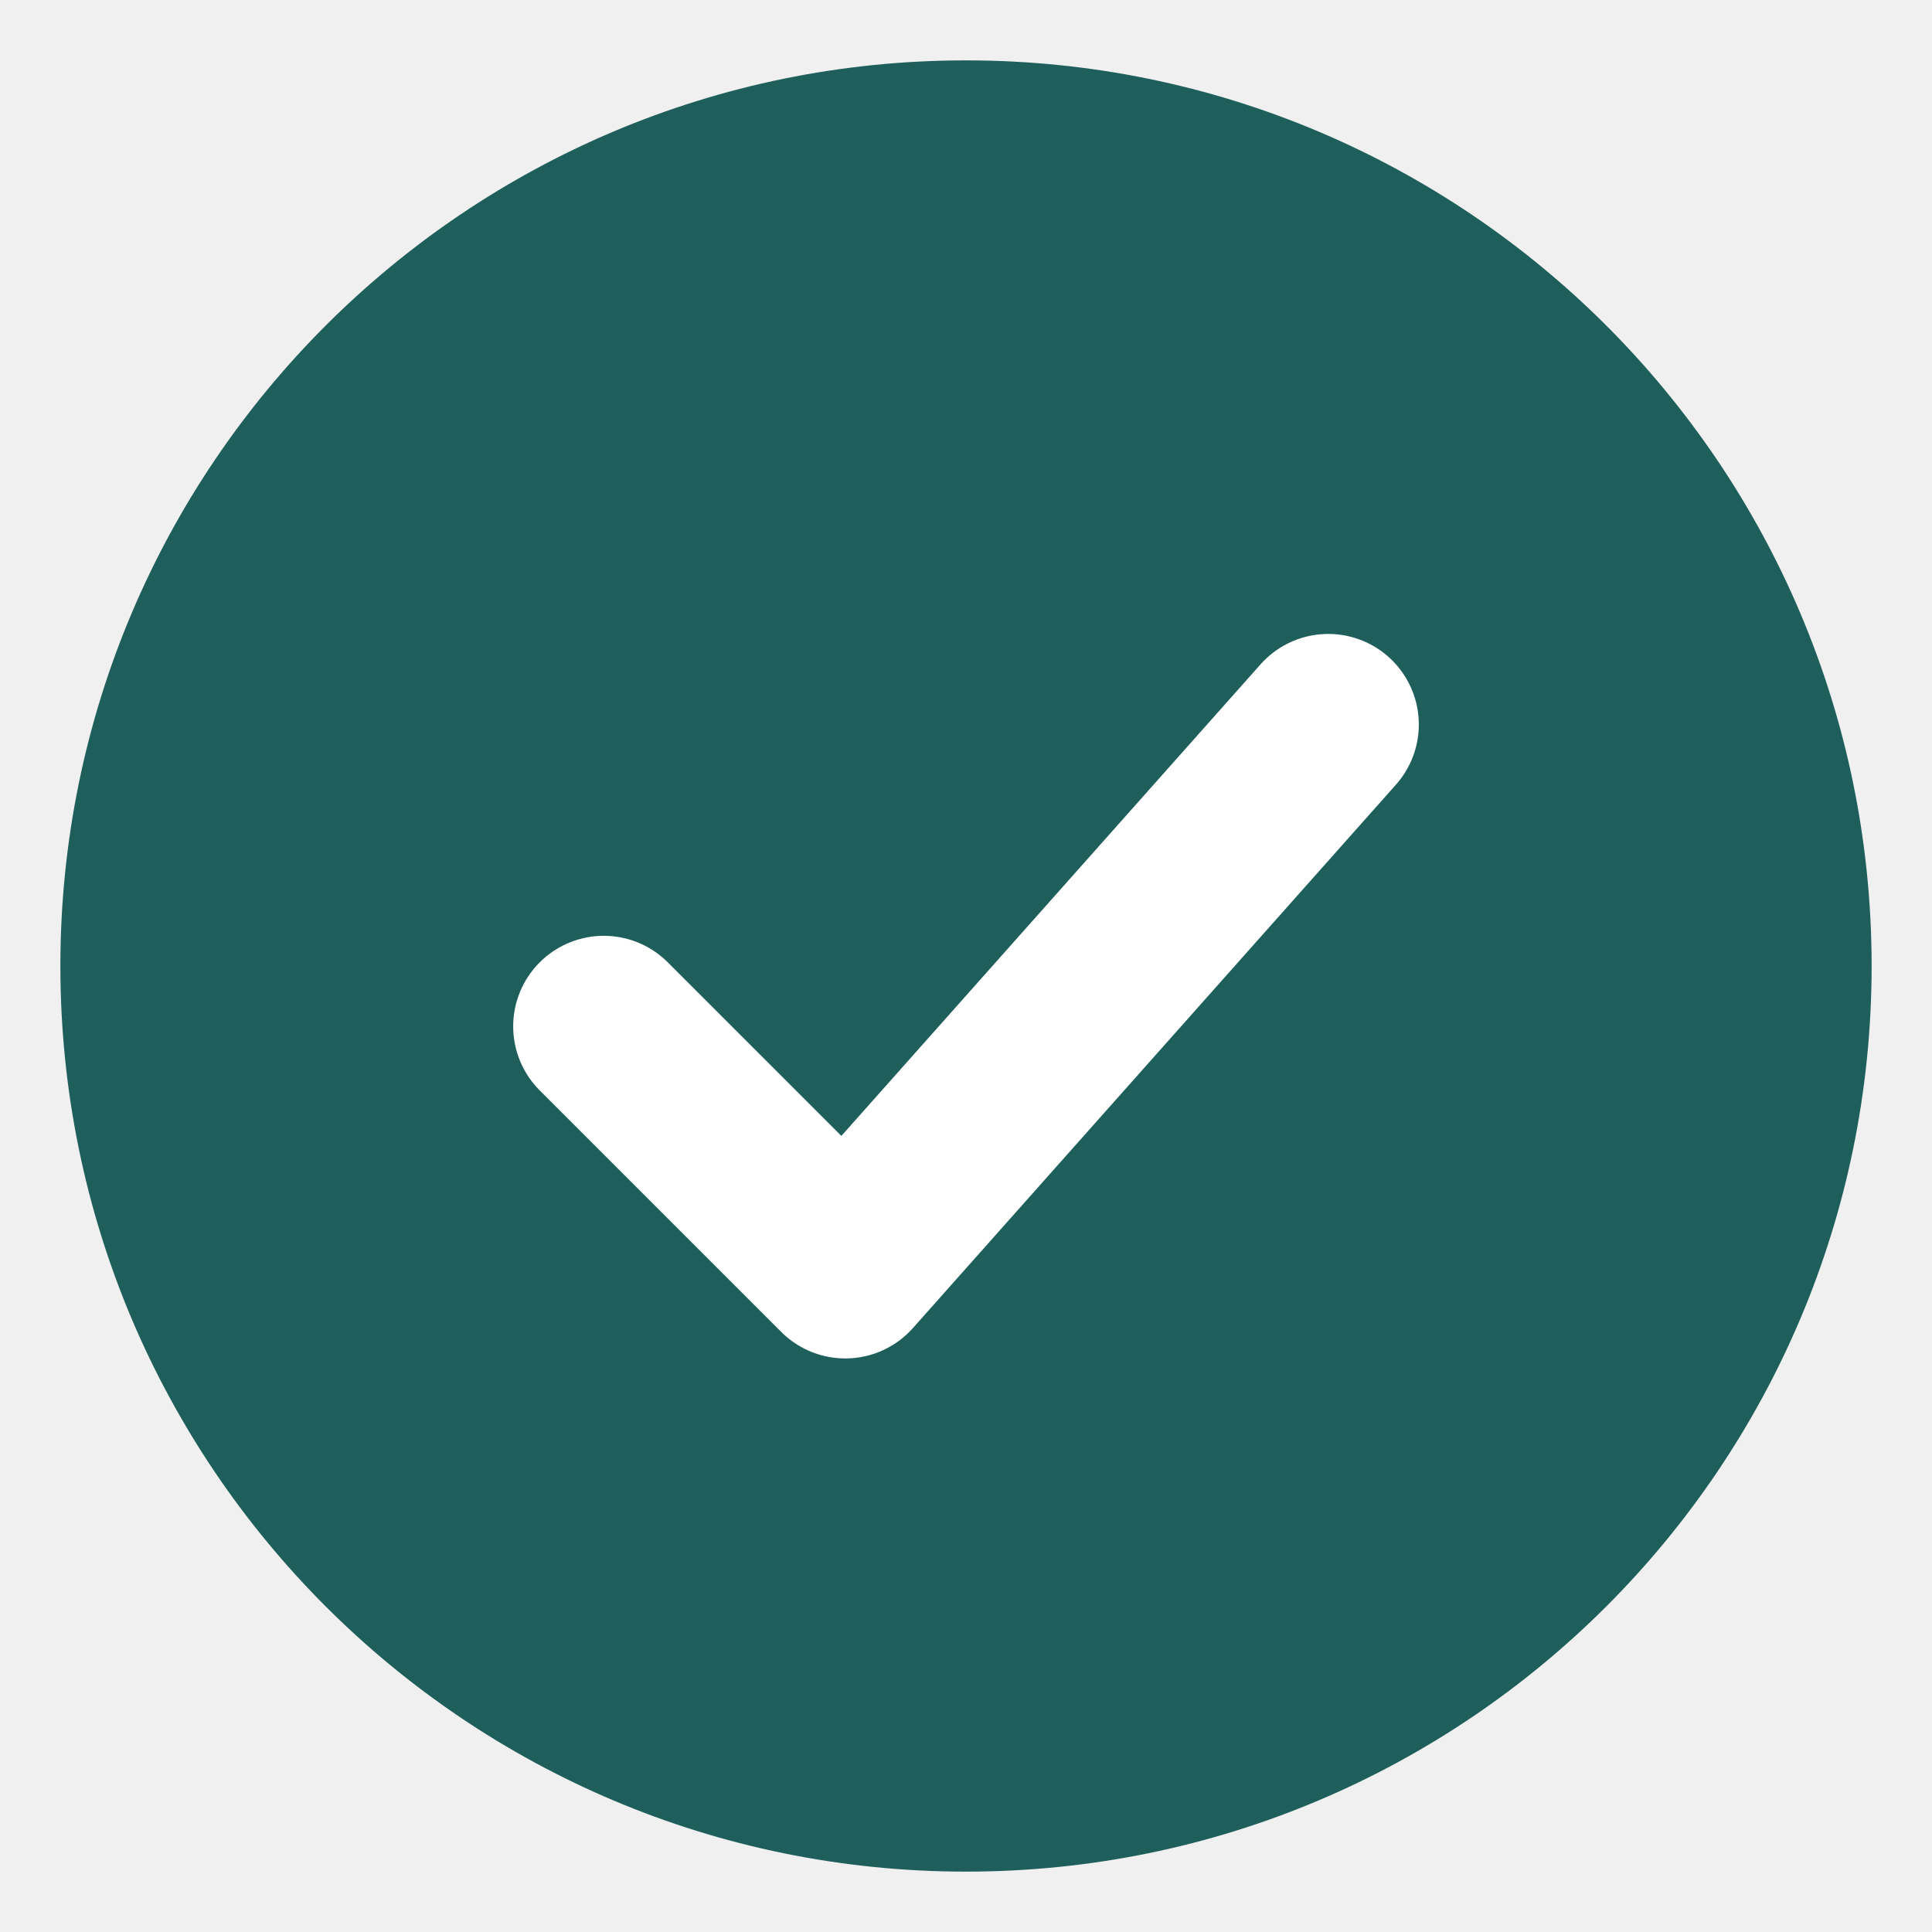
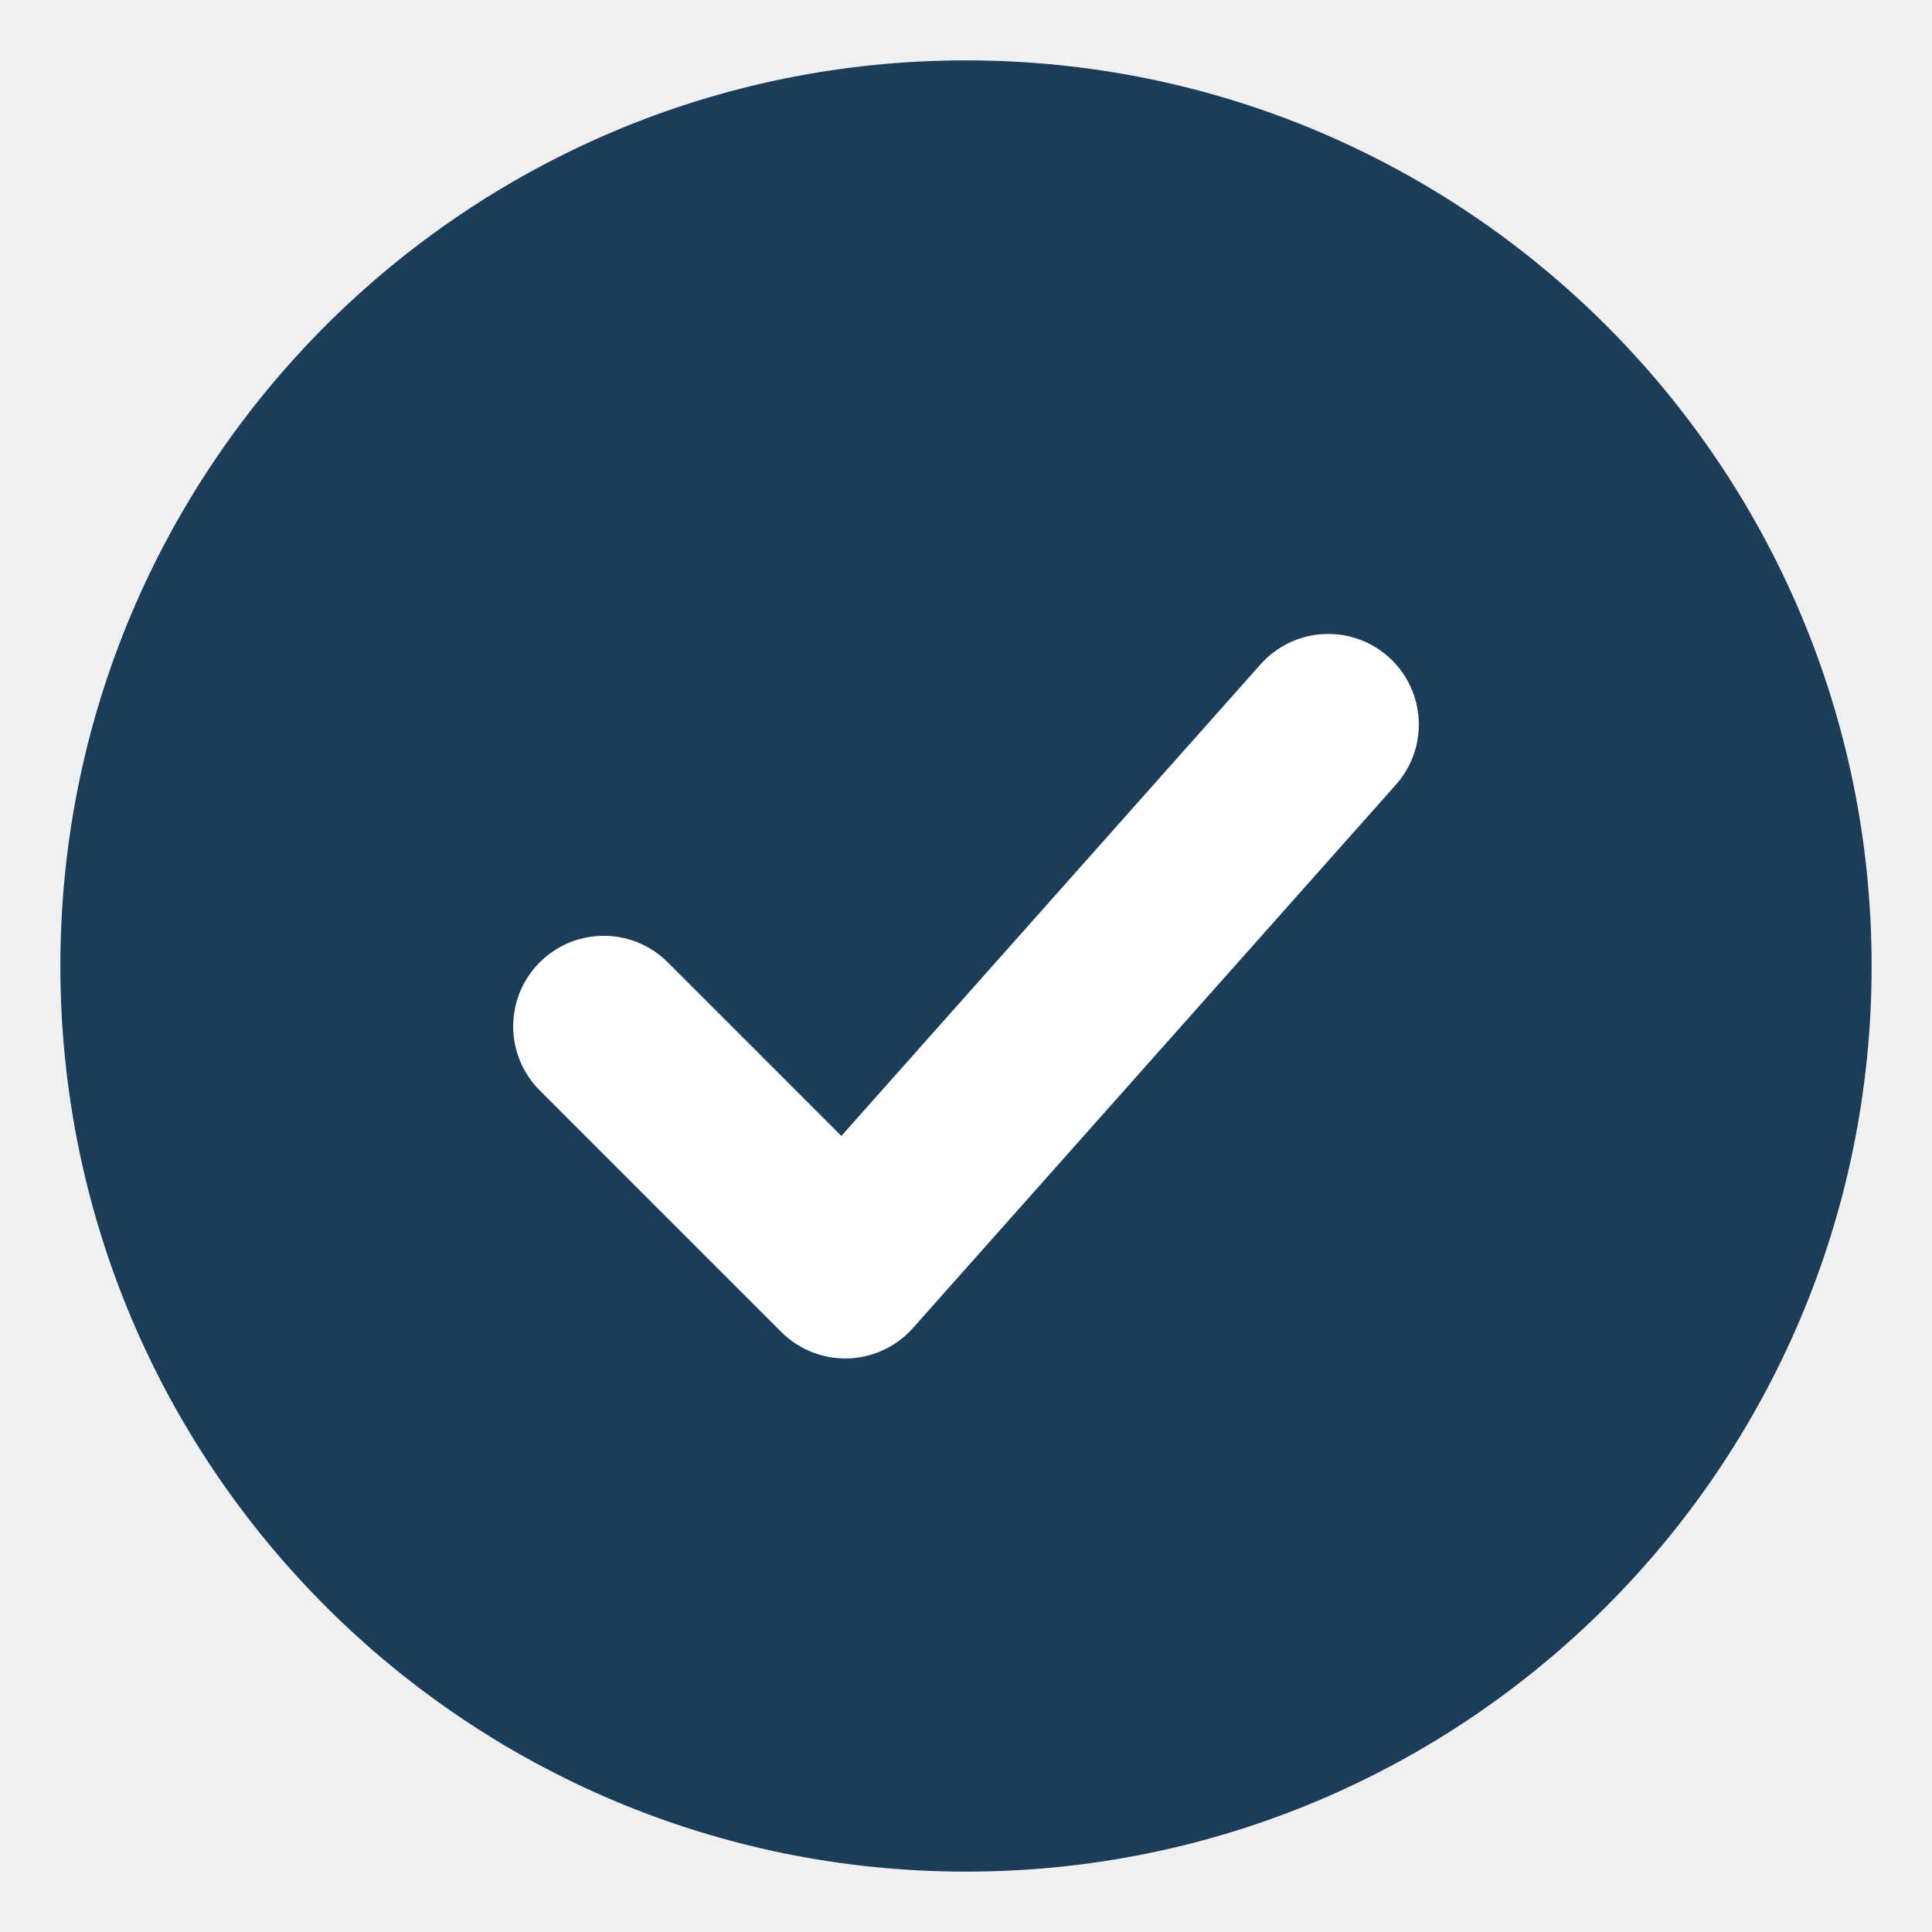
<svg xmlns="http://www.w3.org/2000/svg" viewBox="0 0 32 32">
-   <circle cx="16" cy="16" r="15" fill="#1f5f5b" />
+   <circle cx="16" cy="16" r="15" fill="#1C3D5A" />
  <path d="M10 17l4 4 8-9" fill="none" stroke="#fff" stroke-width="3" stroke-linecap="round" stroke-linejoin="round" />
</svg>
